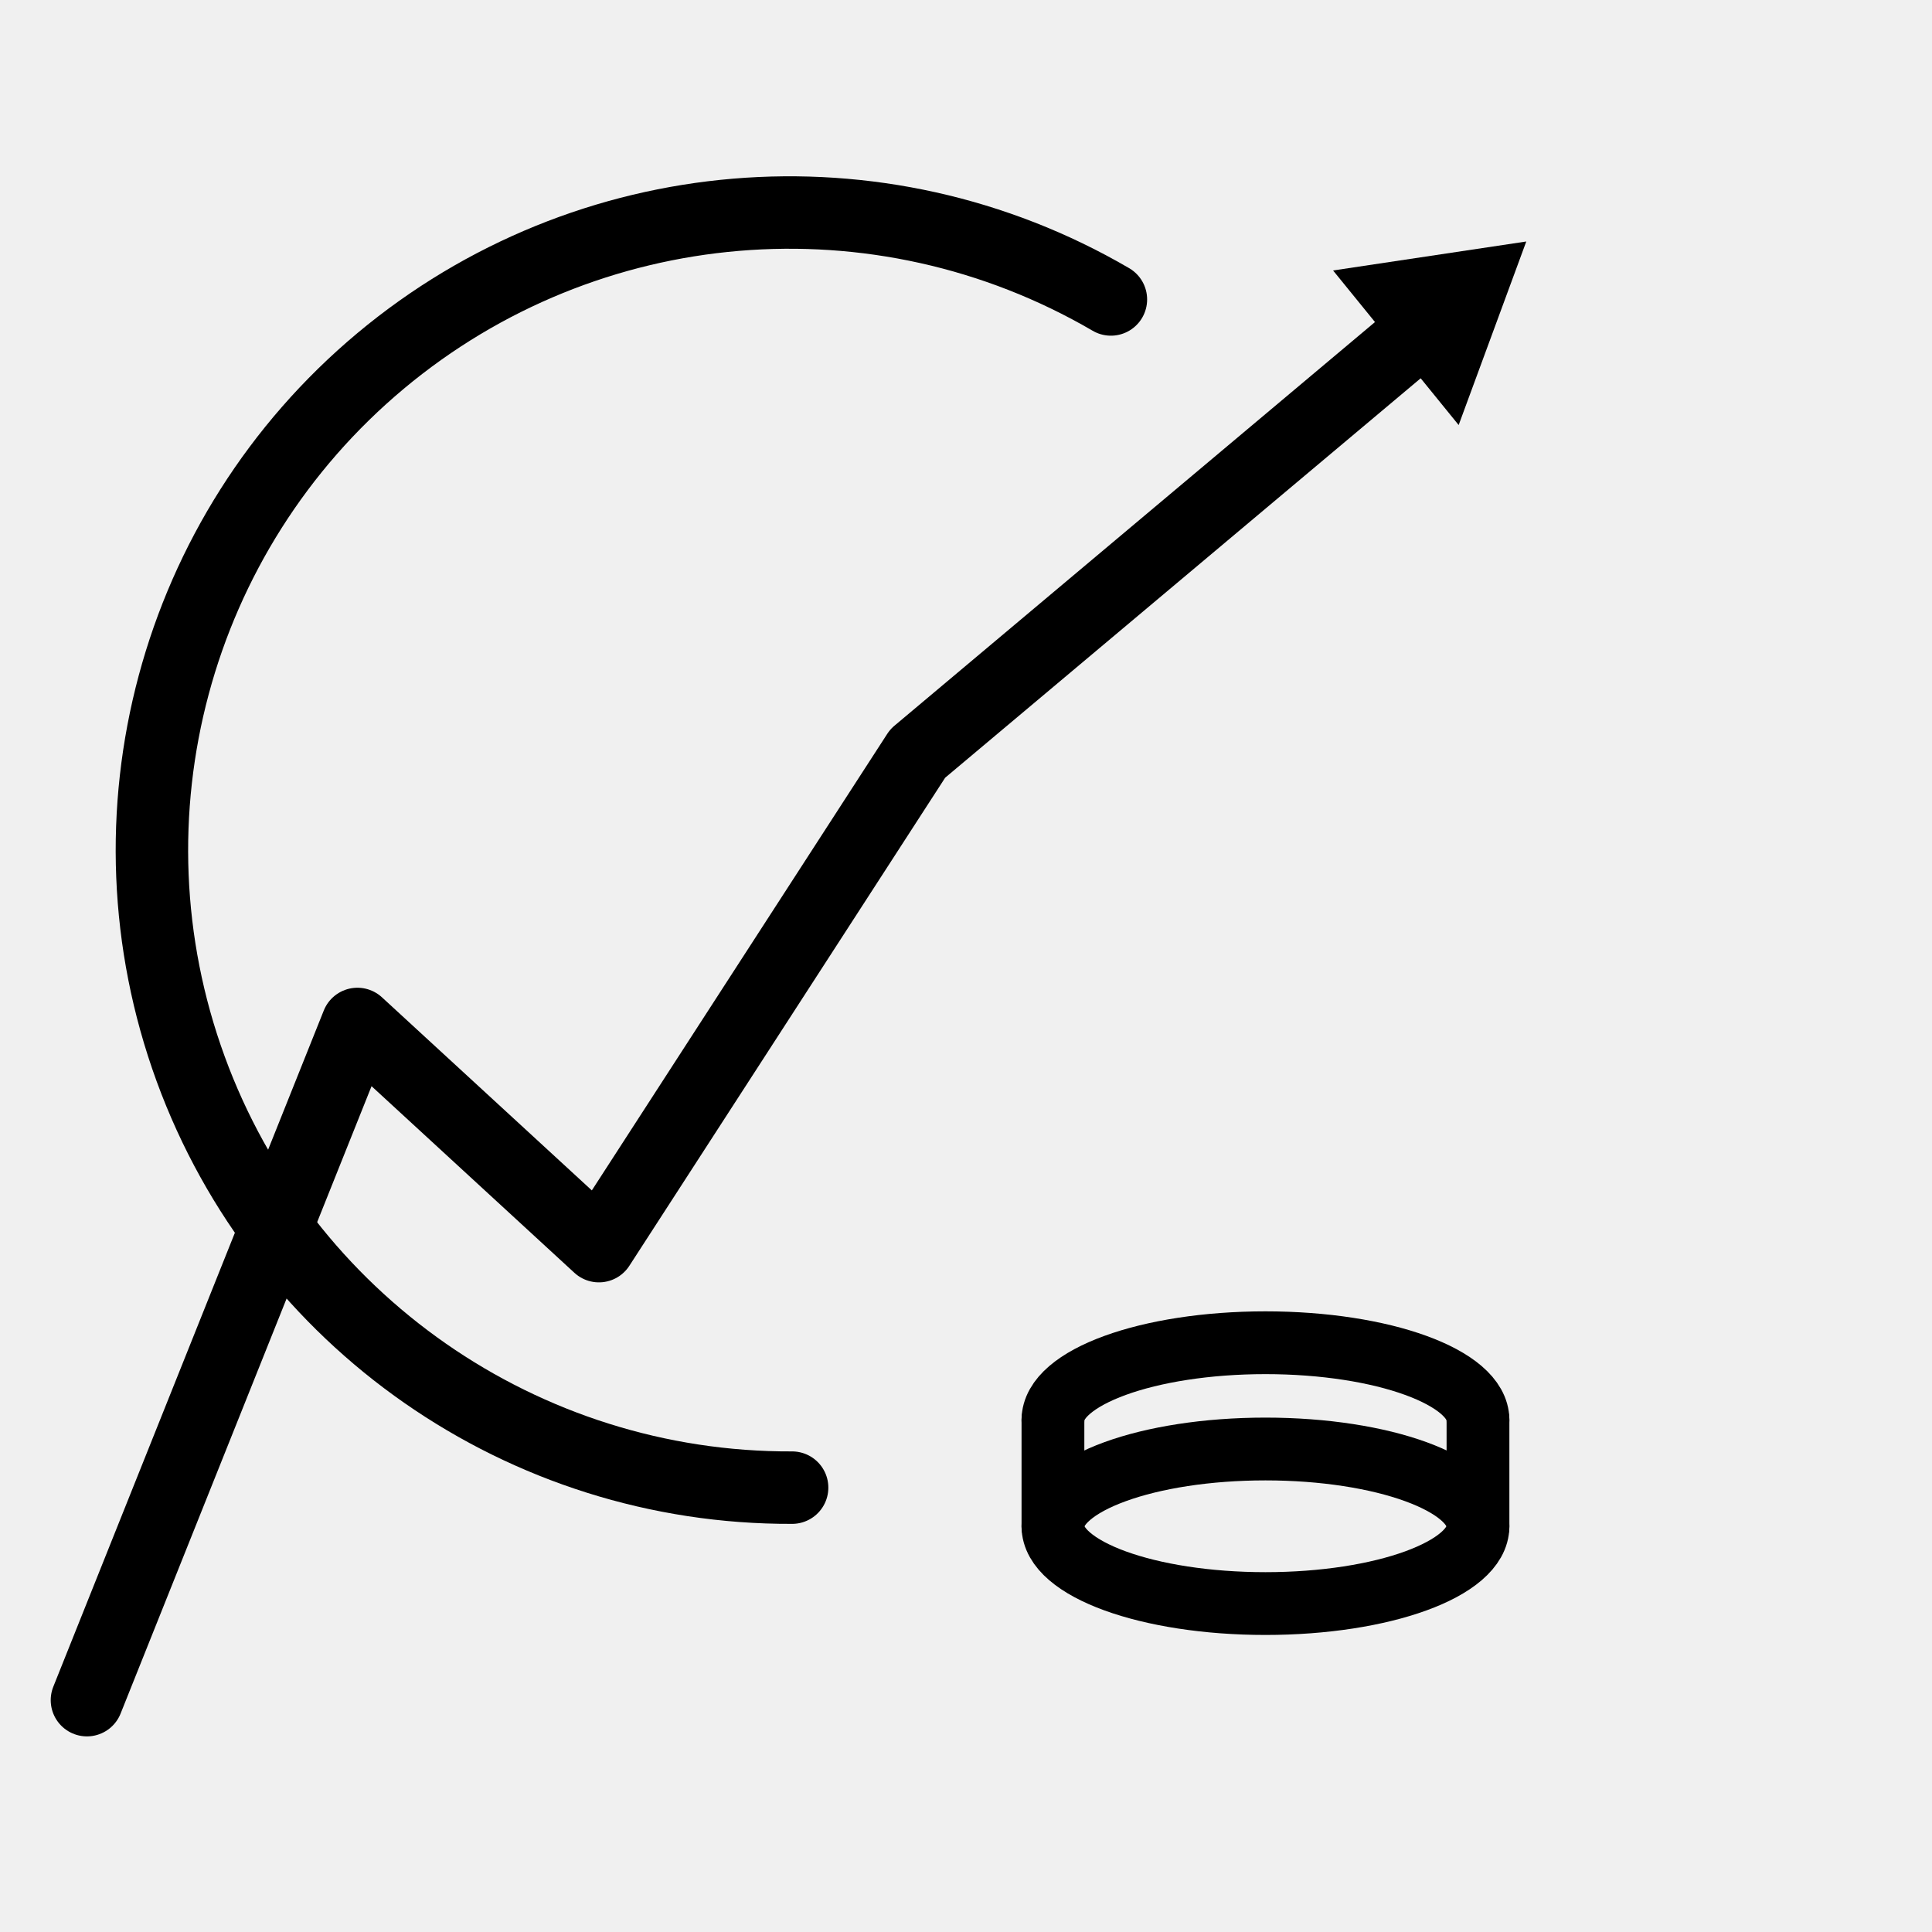
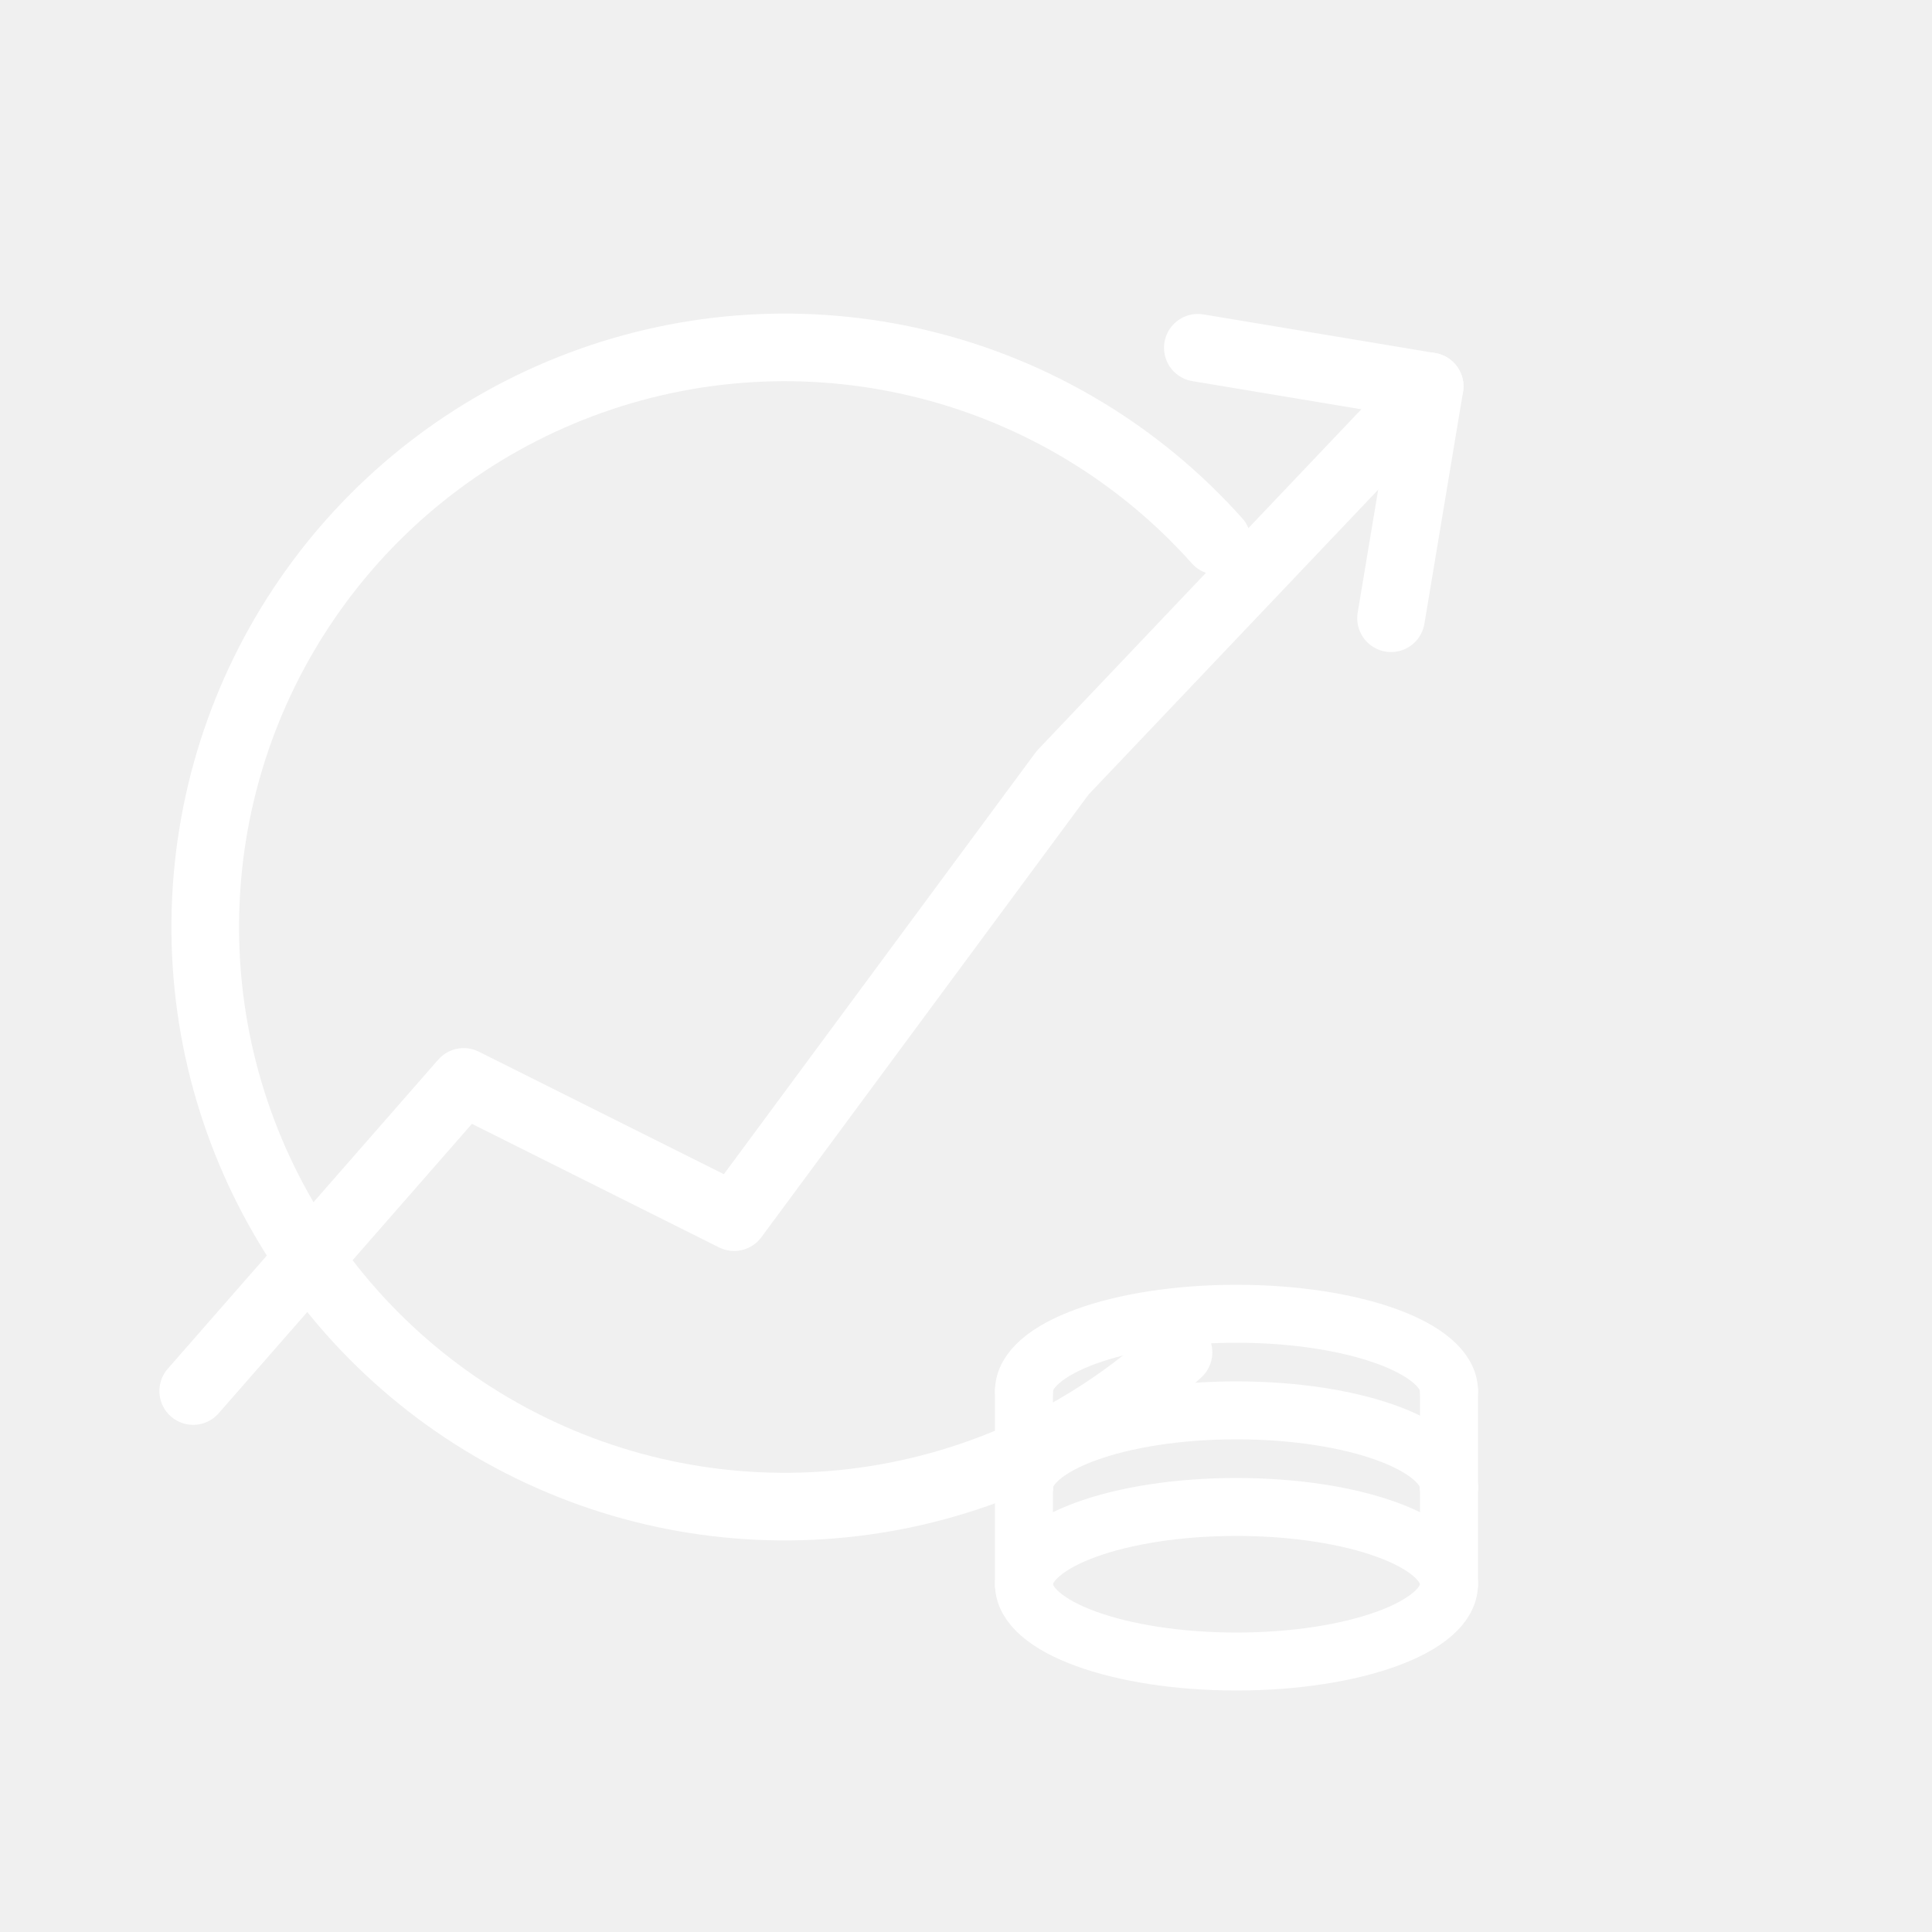
- <svg xmlns="http://www.w3.org/2000/svg" viewBox="0 0 200 200" fill="none">
-   <path d="M 82 154 A 66 66 0 1 1 115 31" stroke="#000000" stroke-width="7.5" stroke-linecap="round" />
-   <path d="M 9 176 L 37 106 L 62 129 L 95 78 L 145 36" stroke="#000000" stroke-width="7.5" stroke-linecap="round" stroke-linejoin="round" />
-   <polygon points="158,25 138,28 151,44" fill="#000000" />
-   <ellipse cx="131" cy="158" rx="22" ry="8" stroke="#000000" stroke-width="6.5" fill="none" />
-   <line x1="109" y1="147" x2="109" y2="158" stroke="#000000" stroke-width="6.5" stroke-linecap="round" />
-   <line x1="153" y1="147" x2="153" y2="158" stroke="#000000" stroke-width="6.5" stroke-linecap="round" />
-   <path d="M 109 147 A 22 8 0 0 1 153 147" stroke="#000000" stroke-width="6.5" stroke-linecap="round" />
+ <svg xmlns="http://www.w3.org/2000/svg" viewBox="0 0 100 100" fill="none">
+   <path d="M 63 28 A 30 30 0 1 0 61 70" stroke="#FFFFFF" stroke-width="3.5" stroke-linecap="round" />
+   <path d="M 10 72 L 24 56 L 38 63 L 55 40 L 74 20" stroke="#FFFFFF" stroke-width="3.5" stroke-linecap="round" stroke-linejoin="round" />
+   <path d="M 62 18 L 74 20 L 72 32" stroke="#FFFFFF" stroke-width="3.5" stroke-linecap="round" stroke-linejoin="round" />
+   <ellipse cx="64" cy="82" rx="11" ry="4" stroke="#FFFFFF" stroke-width="3" fill="none" />
+   <line x1="53" y1="77" x2="53" y2="82" stroke="#FFFFFF" stroke-width="3" stroke-linecap="round" />
+   <line x1="75" y1="77" x2="75" y2="82" stroke="#FFFFFF" stroke-width="3" stroke-linecap="round" />
+   <path d="M 53 77 A 11 4 0 0 1 75 77" stroke="#FFFFFF" stroke-width="3" stroke-linecap="round" />
+   <line x1="53" y1="72" x2="53" y2="77" stroke="#FFFFFF" stroke-width="3" stroke-linecap="round" />
+   <line x1="75" y1="72" x2="75" y2="77" stroke="#FFFFFF" stroke-width="3" stroke-linecap="round" />
+   <path d="M 53 72 A 11 4 0 0 1 75 72" stroke="#FFFFFF" stroke-width="3" stroke-linecap="round" />
</svg>
